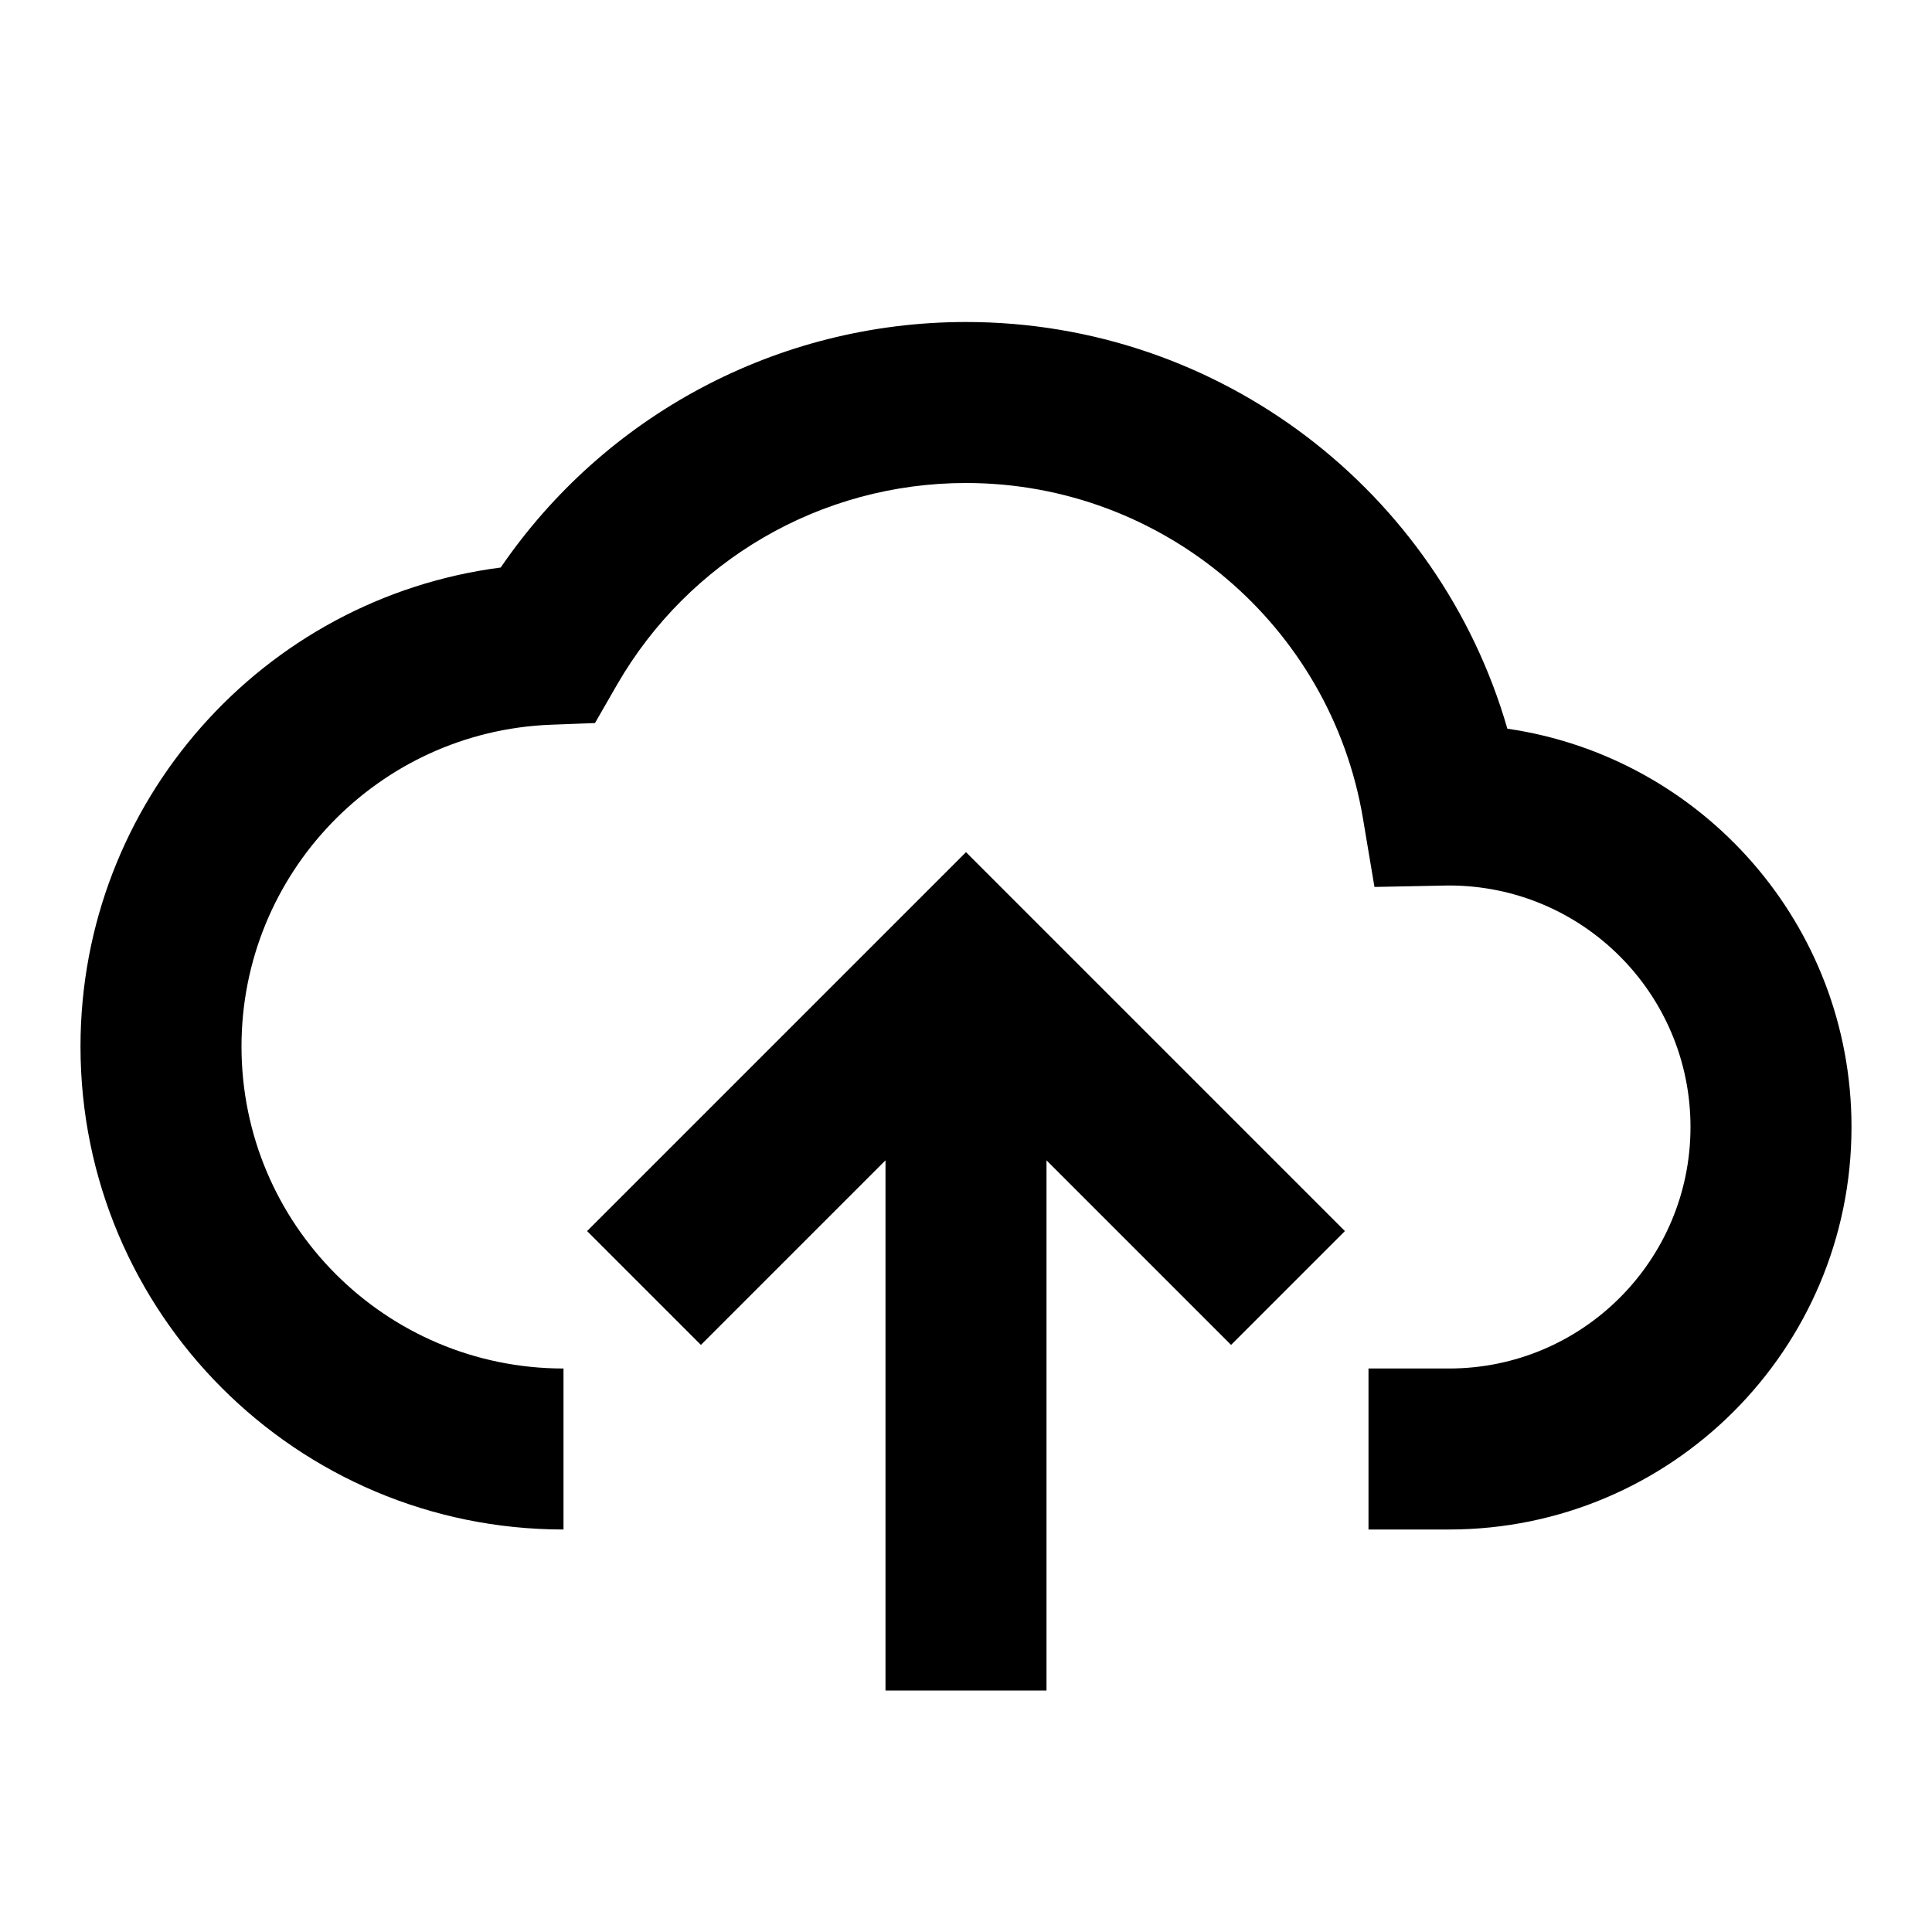
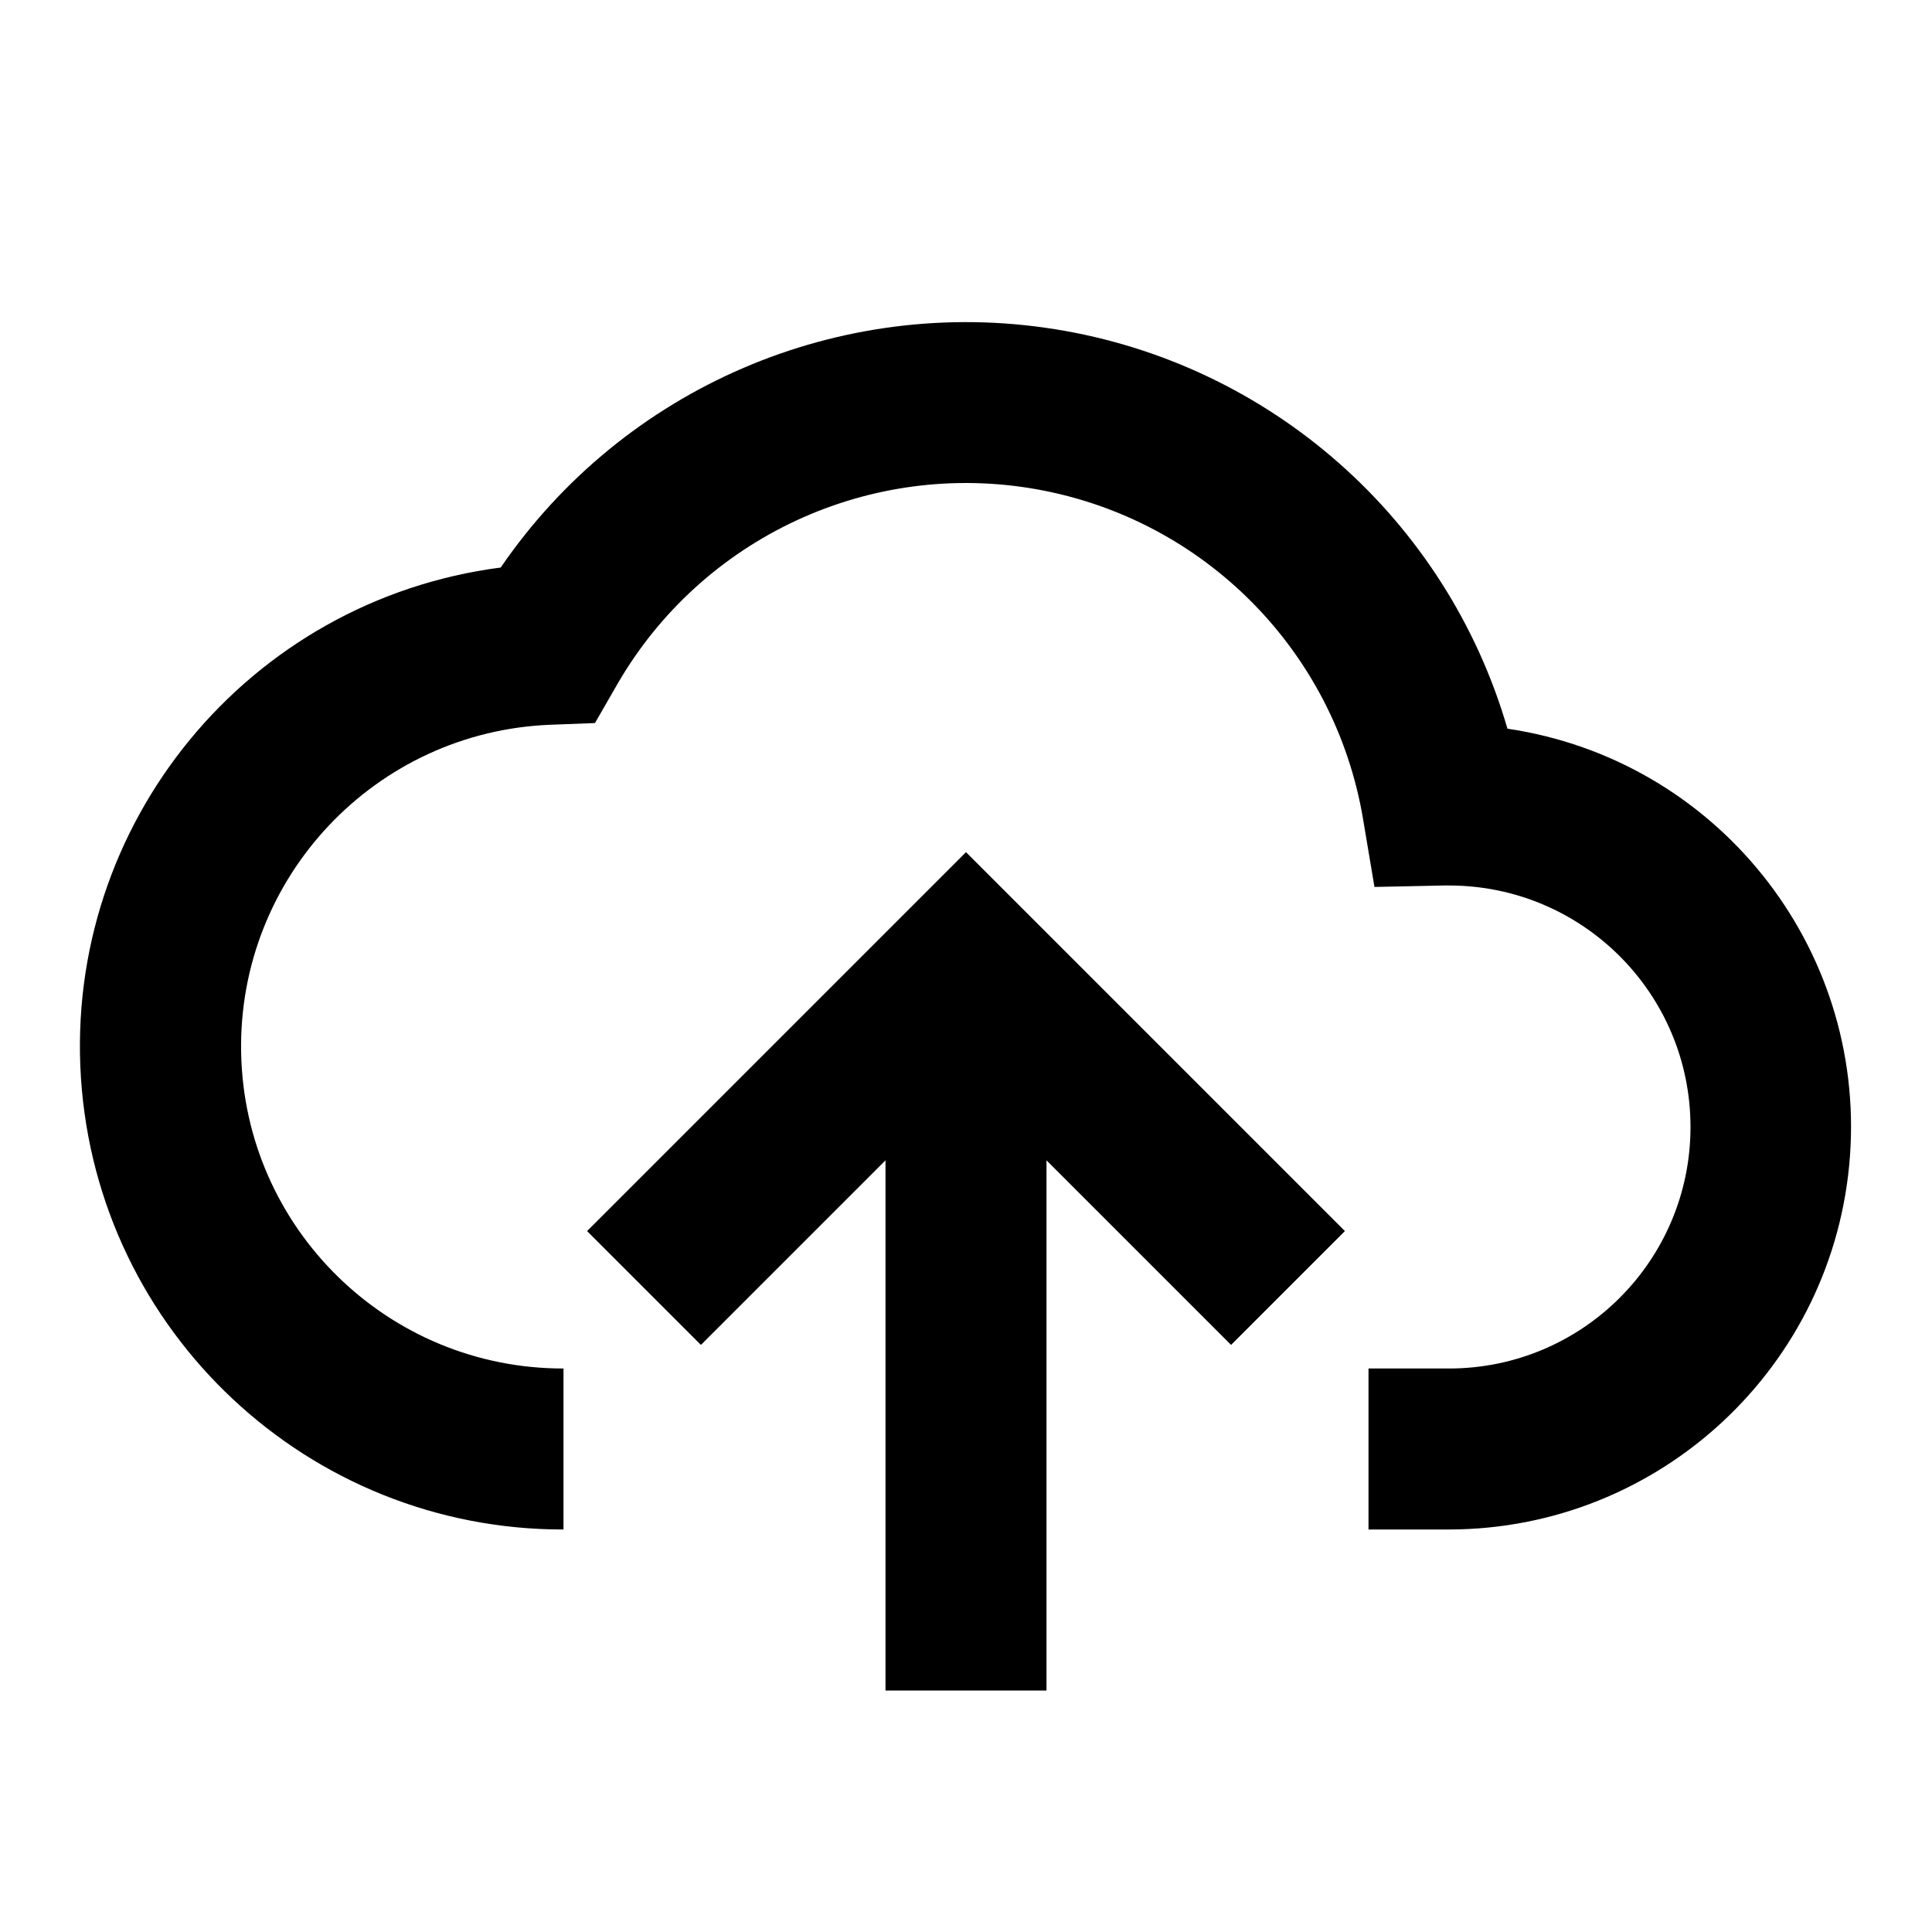
<svg xmlns="http://www.w3.org/2000/svg" width="24" height="24" viewBox="0 0 24 24">
-   <path fill-rule="evenodd" d="M17,19 L17,17 L18,17 C19.657,17 21,15.657 21,14 C21,12.343 19.657,11 18,11 C17.969,11 17.969,11 17.937,11.001 L17.074,11.018 L16.931,10.166 C16.53,7.776 14.451,6 12,6 C10.192,6 8.554,6.966 7.666,8.504 L7.391,8.982 L6.84,9.003 C4.699,9.087 3,10.85 3,13 C3,15.209 4.791,17 7,17 L7,19 C3.686,19 1,16.314 1,13 C1,9.959 3.267,7.433 6.22,7.05 C7.509,5.165 9.653,4 12,4 C15.159,4 17.875,6.106 18.725,9.052 C21.143,9.404 23,11.485 23,14 C23,16.761 20.761,19 18,19 L17,19 Z M13,14.414 L13,21 L11,21 L11,14.414 L8.707,16.707 L7.293,15.293 L12,10.586 L16.707,15.293 L15.293,16.707 L13,14.414 Z" />
+   <path fill-rule="evenodd" d="M17 19v-2h1a3 3 0 0 0 0-6h-.063l-.863.018-.143-.852a5.002 5.002 0 0 0-9.265-1.662l-.275.478-.551.021A4 4 0 0 0 7 17v2a6 6 0 0 1-.78-11.95 7.004 7.004 0 0 1 12.506 2.002A5.001 5.001 0 0 1 18 19h-1zm-4-4.586V21h-2v-6.586l-2.293 2.293-1.414-1.414L12 10.586l4.707 4.707-1.414 1.414L13 14.414z" />
</svg>
